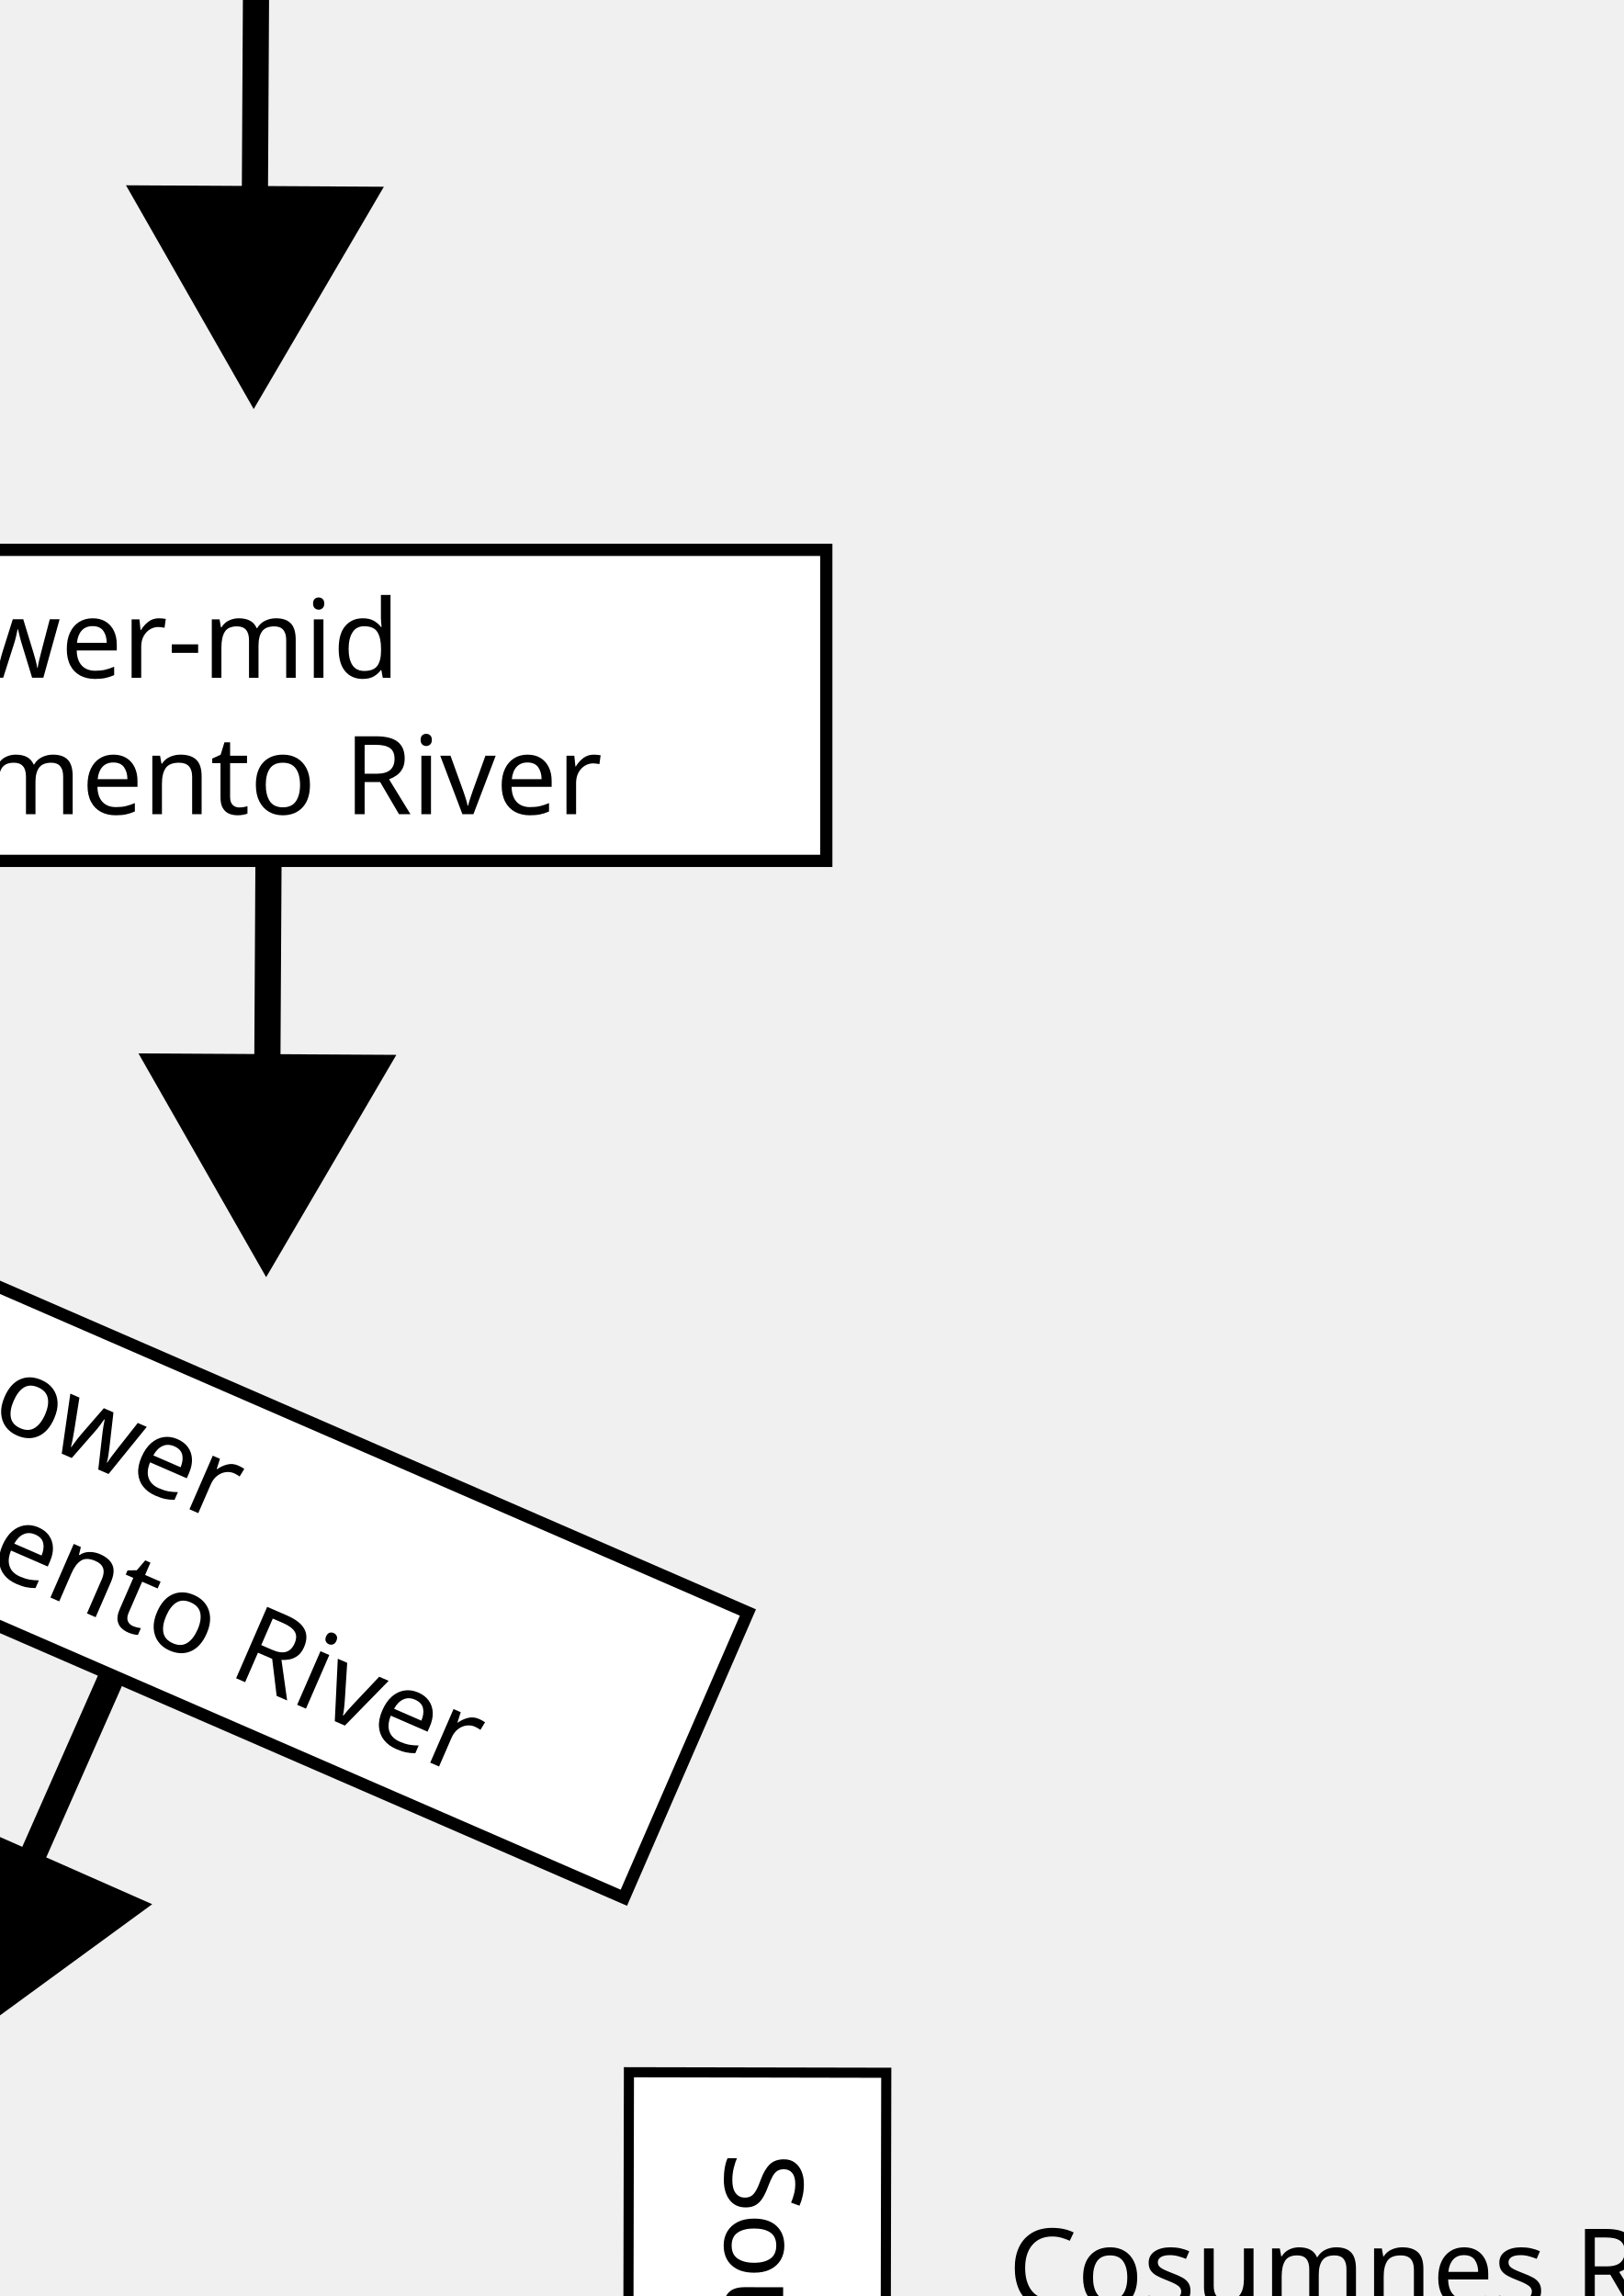
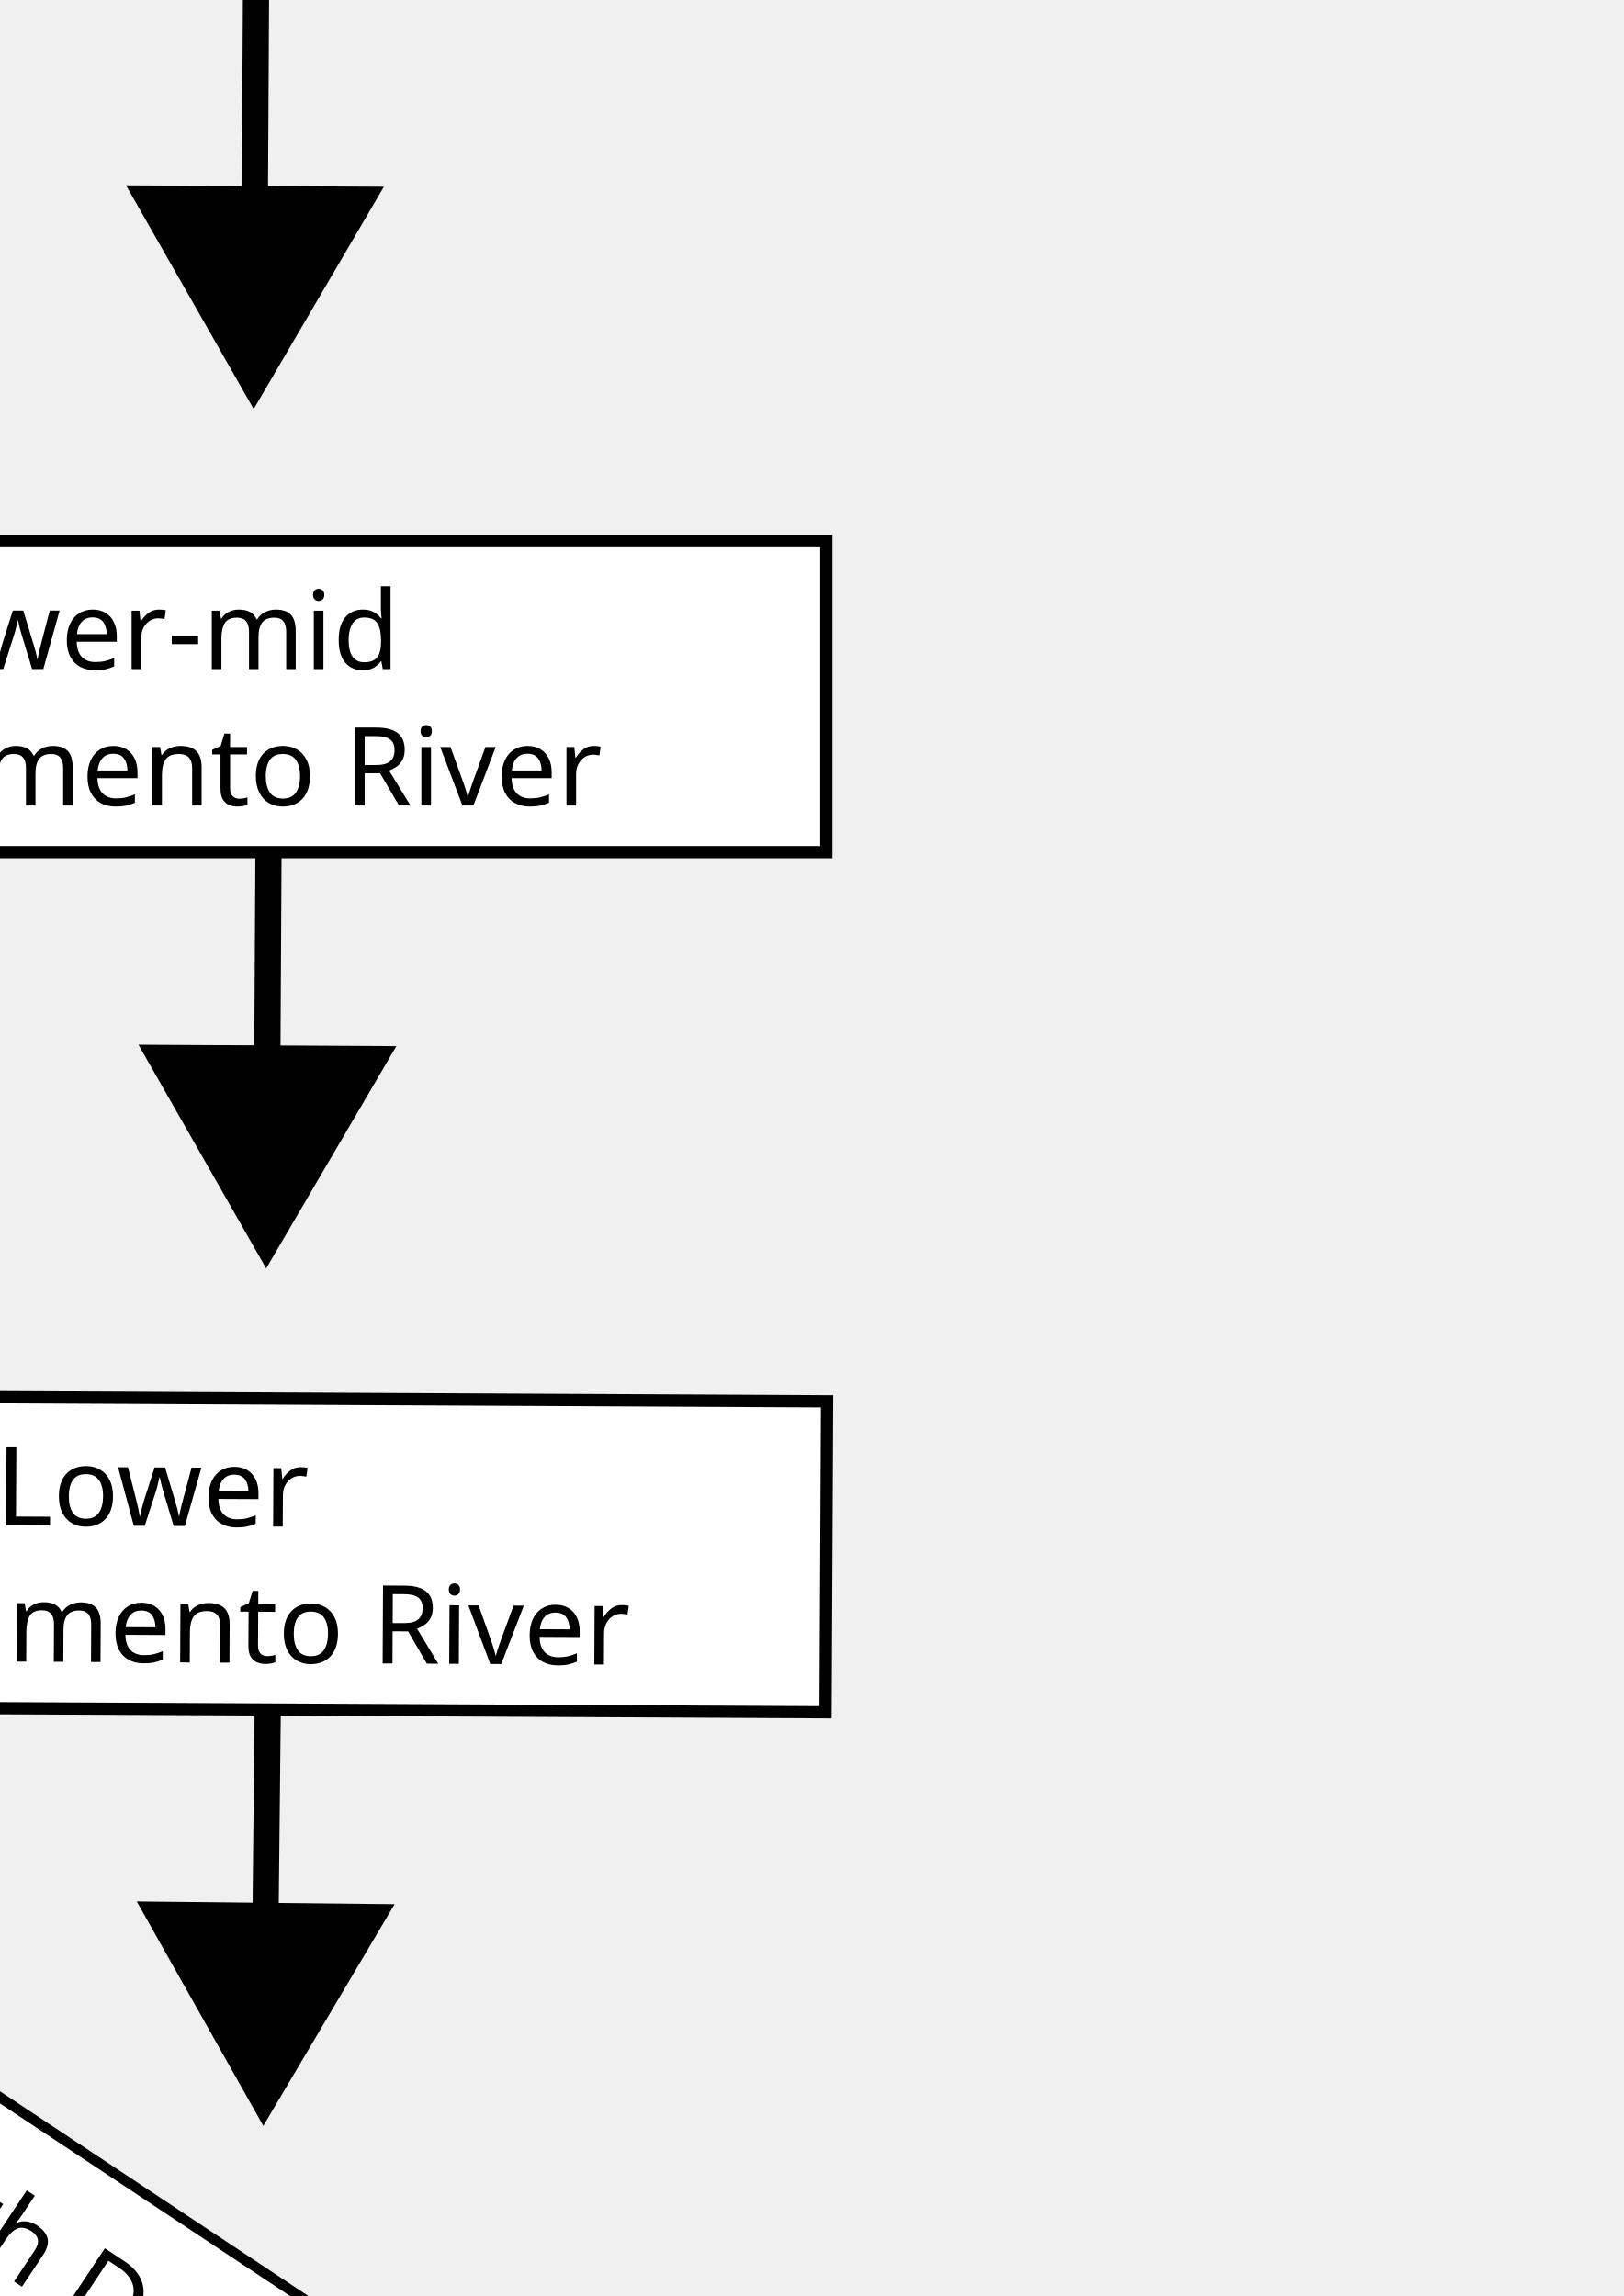
<svg xmlns="http://www.w3.org/2000/svg" width="210mm" height="297mm" viewBox="0 0 744.094 1052.362" id="svg2" version="1.1">
  <defs id="defs4">
    <marker orient="auto" refY="0.0" refX="0.0" id="TriangleInL" style="overflow:visible">
      <path id="path4478" d="M 5.77,0.0 L -2.88,5.0 L -2.88,-5.0 L 5.77,0.0 z " style="fill-rule:evenodd;stroke:#000000;stroke-width:1pt;stroke-opacity:1;fill:#000000;fill-opacity:1" transform="scale(-0.8)" />
    </marker>
    <marker orient="auto" refY="0.0" refX="0.0" id="marker9414" style="overflow:visible">
      <path id="path9416" style="fill-rule:evenodd;stroke-width:0.625;stroke-linejoin:round;stroke:#000000;stroke-opacity:1;fill:#000000;fill-opacity:1" d="M 8.719,4.034 L -2.207,0.016 L 8.719,-4.002 C 6.973,-1.63 6.983,1.616 8.719,4.034 z " transform="scale(1.1) translate(1,0)" />
    </marker>
    <marker orient="auto" refY="0.0" refX="0.0" id="Arrow2Mend" style="overflow:visible;">
      <path id="path4372" style="fill-rule:evenodd;stroke-width:0.625;stroke-linejoin:round;stroke:#000000;stroke-opacity:1;fill:#000000;fill-opacity:1" d="M 8.719,4.034 L -2.207,0.016 L 8.719,-4.002 C 6.973,-1.63 6.983,1.616 8.719,4.034 z " transform="scale(0.6) rotate(180) translate(0,0)" />
    </marker>
    <marker orient="auto" refY="0.0" refX="0.0" id="TriangleOutL" style="overflow:visible">
      <path id="path4487" d="M 5.77,0.0 L -2.88,5.0 L -2.88,-5.0 L 5.77,0.0 z " style="fill-rule:evenodd;stroke:#000000;stroke-width:1pt;stroke-opacity:1;fill:#000000;fill-opacity:1" transform="scale(0.8)" />
    </marker>
    <marker orient="auto" refY="0.0" refX="0.0" id="marker4717" style="overflow:visible;">
      <path id="path4719" style="fill-rule:evenodd;stroke-width:0.625;stroke-linejoin:round;stroke:#000000;stroke-opacity:1;fill:#000000;fill-opacity:1" d="M 8.719,4.034 L -2.207,0.016 L 8.719,-4.002 C 6.973,-1.63 6.983,1.616 8.719,4.034 z " transform="scale(1.1) rotate(180) translate(1,0)" />
    </marker>
    <marker orient="auto" refY="0.0" refX="0.0" id="Arrow2Lend" style="overflow:visible;">
      <path id="path4366" style="fill-rule:evenodd;stroke-width:0.625;stroke-linejoin:round;stroke:#000000;stroke-opacity:1;fill:#000000;fill-opacity:1" d="M 8.719,4.034 L -2.207,0.016 L 8.719,-4.002 C 6.973,-1.63 6.983,1.616 8.719,4.034 z " transform="scale(1.1) rotate(180) translate(1,0)" />
    </marker>
    <marker orient="auto" refY="0.0" refX="0.0" id="Arrow2Lstart" style="overflow:visible">
      <path id="path4363" style="fill-rule:evenodd;stroke-width:0.625;stroke-linejoin:round;stroke:#000000;stroke-opacity:1;fill:#000000;fill-opacity:1" d="M 8.719,4.034 L -2.207,0.016 L 8.719,-4.002 C 6.973,-1.63 6.983,1.616 8.719,4.034 z " transform="scale(1.1) translate(1,0)" />
    </marker>
    <marker orient="auto" refY="0" refX="0" id="Arrow2Lend-9" style="overflow:visible">
      <path id="path4366-3" style="fill:#000000;fill-opacity:1;fill-rule:evenodd;stroke:#000000;stroke-width:0.625;stroke-linejoin:round;stroke-opacity:1" d="M 8.719,4.034 -2.207,0.016 8.719,-4.002 c -1.745,2.372 -1.735,5.617 -6e-7,8.035 z" transform="matrix(-1.1,0,0,-1.1,-1.1,0)" />
    </marker>
    <marker orient="auto" refY="0" refX="0" id="Arrow2Lend-9-0" style="overflow:visible">
      <path id="path4366-3-6" style="fill:#000000;fill-opacity:1;fill-rule:evenodd;stroke:#000000;stroke-width:0.625;stroke-linejoin:round;stroke-opacity:1" d="M 8.719,4.034 -2.207,0.016 8.719,-4.002 c -1.745,2.372 -1.735,5.617 -6e-7,8.035 z" transform="matrix(-1.1,0,0,-1.1,-1.1,0)" />
    </marker>
    <marker orient="auto" refY="0" refX="0" id="Arrow2Lend-9-6" style="overflow:visible">
      <path id="path4366-3-1" style="fill:#000000;fill-opacity:1;fill-rule:evenodd;stroke:#000000;stroke-width:0.625;stroke-linejoin:round;stroke-opacity:1" d="M 8.719,4.034 -2.207,0.016 8.719,-4.002 c -1.745,2.372 -1.735,5.617 -6e-7,8.035 z" transform="matrix(-1.1,0,0,-1.1,-1.1,0)" />
    </marker>
    <marker orient="auto" refY="0" refX="0" id="TriangleInL-7" style="overflow:visible">
      <path id="path4478-9" d="m 5.77,0 -8.65,5 0,-10 8.65,5 z" style="fill:#000000;fill-opacity:1;fill-rule:evenodd;stroke:#000000;stroke-width:1pt;stroke-opacity:1" transform="scale(-0.8,-0.8)" />
    </marker>
    <marker orient="auto" refY="0" refX="0" id="TriangleInL-5" style="overflow:visible">
      <path id="path4478-92" d="m 5.77,0 -8.65,5 0,-10 8.65,5 z" style="fill:#000000;fill-opacity:1;fill-rule:evenodd;stroke:#000000;stroke-width:1pt;stroke-opacity:1" transform="scale(-0.8,-0.8)" />
    </marker>
    <marker orient="auto" refY="0" refX="0" id="TriangleInL-9" style="overflow:visible">
      <path id="path4478-8" d="m 5.77,0 -8.65,5 0,-10 8.65,5 z" style="fill:#000000;fill-opacity:1;fill-rule:evenodd;stroke:#000000;stroke-width:1pt;stroke-opacity:1" transform="scale(-0.8,-0.8)" />
    </marker>
    <marker orient="auto" refY="0" refX="0" id="TriangleInL-9-4" style="overflow:visible">
      <path id="path4478-8-4" d="m 5.77,0 -8.65,5 0,-10 8.65,5 z" style="fill:#000000;fill-opacity:1;fill-rule:evenodd;stroke:#000000;stroke-width:1pt;stroke-opacity:1" transform="scale(-0.8,-0.8)" />
    </marker>
    <marker orient="auto" refY="0" refX="0" id="TriangleInL-9-6" style="overflow:visible">
      <path id="path4478-8-2" d="m 5.77,0 -8.65,5 0,-10 8.65,5 z" style="fill:#000000;fill-opacity:1;fill-rule:evenodd;stroke:#000000;stroke-width:1pt;stroke-opacity:1" transform="scale(-0.8,-0.8)" />
    </marker>
    <marker orient="auto" refY="0" refX="0" id="TriangleInL-9-4-5" style="overflow:visible">
      <path id="path4478-8-4-9" d="m 5.77,0 -8.65,5 0,-10 8.65,5 z" style="fill:#000000;fill-opacity:1;fill-rule:evenodd;stroke:#000000;stroke-width:1pt;stroke-opacity:1" transform="scale(-0.8,-0.8)" />
    </marker>
    <marker orient="auto" refY="0" refX="0" id="TriangleInL-9-4-8" style="overflow:visible">
      <path id="path4478-8-4-96" d="m 5.77,0 -8.65,5 0,-10 8.65,5 z" style="fill:#000000;fill-opacity:1;fill-rule:evenodd;stroke:#000000;stroke-width:1pt;stroke-opacity:1" transform="scale(-0.8,-0.8)" />
    </marker>
    <marker orient="auto" refY="0" refX="0" id="TriangleInL-9-8" style="overflow:visible">
      <path id="path4478-8-8" d="m 5.77,0 -8.65,5 0,-10 8.65,5 z" style="fill:#000000;fill-opacity:1;fill-rule:evenodd;stroke:#000000;stroke-width:1pt;stroke-opacity:1" transform="scale(-0.8,-0.8)" />
    </marker>
    <marker orient="auto" refY="0" refX="0" id="TriangleInL-8" style="overflow:visible">
      <path id="path4478-93" d="m 5.77,0 -8.65,5 0,-10 8.65,5 z" style="fill:#000000;fill-opacity:1;fill-rule:evenodd;stroke:#000000;stroke-width:1pt;stroke-opacity:1" transform="scale(-0.8,-0.8)" />
    </marker>
    <marker orient="auto" refY="0" refX="0" id="TriangleInL-51" style="overflow:visible">
      <path id="path4478-1" d="m 5.77,0 -8.65,5 0,-10 8.65,5 z" style="fill:#000000;fill-opacity:1;fill-rule:evenodd;stroke:#000000;stroke-width:1pt;stroke-opacity:1" transform="scale(-0.8,-0.8)" />
    </marker>
    <marker orient="auto" refY="0" refX="0" id="TriangleInL-50" style="overflow:visible">
      <path id="path4478-6" d="m 5.77,0 -8.65,5 0,-10 8.65,5 z" style="fill:#000000;fill-opacity:1;fill-rule:evenodd;stroke:#000000;stroke-width:1pt;stroke-opacity:1" transform="scale(-0.8,-0.8)" />
    </marker>
    <marker orient="auto" refY="0" refX="0" id="TriangleInL-9-2" style="overflow:visible">
      <path id="path4478-8-5" d="m 5.77,0 -8.65,5 0,-10 8.65,5 z" style="fill:#000000;fill-opacity:1;fill-rule:evenodd;stroke:#000000;stroke-width:1pt;stroke-opacity:1" transform="scale(-0.8,-0.8)" />
    </marker>
  </defs>
  <g id="layer1">
-     <flowRoot xml:space="preserve" id="flowRoot4241" style="font-style:normal;font-weight:normal;font-size:40px;line-height:125%;font-family:sans-serif;text-align:start;letter-spacing:0px;word-spacing:0px;writing-mode:lr-tb;text-anchor:start;fill:#000000;fill-opacity:1;stroke:none;stroke-width:1px;stroke-linecap:butt;stroke-linejoin:miter;stroke-opacity:1" transform="translate(-852.892,-804.9312)">
+     <flowRoot xml:space="preserve" id="flowRoot4241" style="font-style:normal;font-weight:normal;font-size:40px;line-height:125%;font-family:sans-serif;text-align:start;letter-spacing:0px;word-spacing:0px;writing-mode:lr-tb;text-anchor:start;fill:#000000;fill-opacity:1;stroke:none;stroke-width:1px;stroke-linecap:butt;stroke-linejoin:miter;stroke-opacity:1" transform="translate(-856.892,-804.9312)">
      <flowRegion id="flowRegion4243">
        <rect id="rect4245" width="742.857" height="633.571" x="192.143" y="515.219" />
      </flowRegion>
      <flowPara id="flowPara4247" style="font-size:50px">Upper Sacramento River</flowPara>
      <flowPara id="flowPara4249" style="font-size:50px">Clear Creek</flowPara>
      <flowPara id="flowPara4251" style="font-size:50px">Cottonwood Creek</flowPara>
      <flowPara id="flowPara4253" style="font-size:50px">Elder Creek</flowPara>
      <flowPara id="flowPara4257" style="font-size:50px">Thomes Creek</flowPara>
      <flowPara id="flowPara4255" style="font-size:50px">Stony Creek</flowPara>
      <flowPara id="flowPara4259" style="font-size:50px">Paynes Creek</flowPara>
      <flowPara style="font-size:50px" id="flowPara4280">Battle Creek</flowPara>
    </flowRoot>
    <flowRoot xml:space="preserve" id="flowRoot4261" style="font-style:normal;font-weight:normal;font-size:40px;line-height:125%;font-family:sans-serif;text-align:start;letter-spacing:0px;word-spacing:0px;writing-mode:lr-tb;text-anchor:start;fill:#000000;fill-opacity:1;stroke:none;stroke-width:1px;stroke-linecap:butt;stroke-linejoin:miter;stroke-opacity:1" transform="translate(-50.75454,-446.3609)">
      <flowRegion id="flowRegion4263">
        <rect id="rect4265" width="760" height="901.429" x="494.286" y="156.648" />
      </flowRegion>
      <flowPara id="flowPara4267" style="font-size:50px">Cow Creek</flowPara>
      <flowPara id="flowPara4269" style="font-size:50px">Bear Creek</flowPara>
      <flowPara id="flowPara4271" style="font-size:50px">Antelope Creek</flowPara>
      <flowPara id="flowPara4273" style="font-size:50px">Mill Creek</flowPara>
      <flowPara id="flowPara4275" style="font-size:50px">Deer Creek</flowPara>
      <flowPara id="flowPara4277" style="font-size:50px">Big Chico Creek</flowPara>
      <flowPara id="flowPara4279" style="font-size:50px">Butte Creek</flowPara>
    </flowRoot>
-     <flowRoot xml:space="preserve" id="flowRoot4283" style="font-style:normal;font-weight:normal;font-size:50px;line-height:125%;font-family:sans-serif;text-align:start;letter-spacing:0px;word-spacing:0px;writing-mode:lr-tb;text-anchor:start;fill:#000000;fill-opacity:1;stroke:none;stroke-width:1px;stroke-linecap:butt;stroke-linejoin:miter;stroke-opacity:1" transform="translate(-148.0788,-368.1934)">
+     <flowRoot xml:space="preserve" id="flowRoot4283" style="font-style:normal;font-weight:normal;font-size:50px;line-height:125%;font-family:sans-serif;text-align:start;letter-spacing:0px;word-spacing:0px;writing-mode:lr-tb;text-anchor:start;fill:#000000;fill-opacity:1;stroke:none;stroke-width:1px;stroke-linecap:butt;stroke-linejoin:miter;stroke-opacity:1" transform="translate(-135.9811,-368.1934)">
      <flowRegion id="flowRegion4285">
        <rect id="rect4287" width="580" height="280" x="580" y="612.362" style="font-size:50px" />
      </flowRegion>
      <flowPara id="flowPara4289">Feather River</flowPara>
      <flowPara id="flowPara4291">Yuba River</flowPara>
      <flowPara id="flowPara4293">Bear River</flowPara>
    </flowRoot>
-     <flowRoot xml:space="preserve" id="flowRoot4295" style="font-style:normal;font-weight:normal;font-size:50px;line-height:125%;font-family:sans-serif;text-align:start;letter-spacing:0px;word-spacing:0px;writing-mode:lr-tb;text-anchor:start;fill:#000000;fill-opacity:1;stroke:none;stroke-width:1px;stroke-linecap:butt;stroke-linejoin:miter;stroke-opacity:1" transform="translate(249.0752,-303.0793)">
+     <flowRoot xml:space="preserve" id="flowRoot4295" style="font-style:normal;font-weight:normal;font-size:50px;line-height:125%;font-family:sans-serif;text-align:start;letter-spacing:0px;word-spacing:0px;writing-mode:lr-tb;text-anchor:start;fill:#000000;fill-opacity:1;stroke:none;stroke-width:1px;stroke-linecap:butt;stroke-linejoin:miter;stroke-opacity:1" transform="translate(303.5306,-270.2215)">
      <flowRegion id="flowRegion4297">
        <rect id="rect4299" width="920" height="300" x="140" y="952.362" style="font-size:50px" />
      </flowRegion>
      <flowPara id="flowPara4303">American River</flowPara>
    </flowRoot>
-     <text xml:space="preserve" style="font-style:normal;font-weight:normal;font-size:40px;line-height:125%;font-family:sans-serif;text-align:start;letter-spacing:0px;word-spacing:0px;writing-mode:lr-tb;text-anchor:start;fill:#000000;fill-opacity:1;stroke:none;stroke-width:1px;stroke-linecap:butt;stroke-linejoin:miter;stroke-opacity:1" x="461.999" y="1057.34" id="text4307">
-       <tspan id="tspan4309" x="461.999" y="1057.34" style="font-size:50px">Cosumnes River</tspan>
-       <tspan x="461.999" y="1119.84" id="tspan4311" style="font-size:50px">Mokelumne River</tspan>
-       <tspan x="461.999" y="1182.34" id="tspan4315" style="font-size:50px">Calaberas River</tspan>
-     </text>
-     <text xml:space="preserve" style="font-style:normal;font-weight:normal;font-size:50px;line-height:125%;font-family:sans-serif;text-align:start;letter-spacing:0px;word-spacing:0px;writing-mode:lr-tb;text-anchor:start;fill:#000000;fill-opacity:1;stroke:none;stroke-width:1px;stroke-linecap:butt;stroke-linejoin:miter;stroke-opacity:1" x="649.453" y="1659.894" id="text4319">
-       <tspan id="tspan4321" x="649.453" y="1659.894">Stanislaus River</tspan>
-       <tspan x="649.453" y="1722.394" id="tspan4323">Tuolumne River</tspan>
-       <tspan x="649.453" y="1784.894" id="tspan4325">Merced River</tspan>
-     </text>
    <g id="g12964" transform="translate(-34.93226,57.14286)">
      <rect y="-199.752" x="-132.273" height="139.649" width="568.067" id="rect7791" style="fill:#ffffff;fill-opacity:1;fill-rule:evenodd;stroke:#000000;stroke-width:5.779;stroke-linecap:butt;stroke-linejoin:miter;stroke-miterlimit:4;stroke-dasharray:none;stroke-opacity:1" />
      <text id="text7803" y="-142.537" x="150.136" style="font-style:normal;font-weight:normal;font-size:50px;line-height:125%;font-family:sans-serif;text-align:center;letter-spacing:0px;word-spacing:0px;writing-mode:lr-tb;text-anchor:middle;fill:#000000;fill-opacity:1;stroke:none;stroke-width:1px;stroke-linecap:butt;stroke-linejoin:miter;stroke-opacity:1" xml:space="preserve">
        <tspan id="tspan7807" y="-142.537" x="150.136">Upper-mid</tspan>
        <tspan id="tspan12932" y="-80.037" x="150.136">Sacramento River</tspan>
      </text>
      <path id="path9520" d="m 151.572,62.162 0.686,-122.753 0,0" style="fill:none;fill-rule:evenodd;stroke:#000000;stroke-width:12;stroke-linecap:butt;stroke-linejoin:miter;stroke-miterlimit:4;stroke-dasharray:none;stroke-opacity:1;marker-start:url(#TriangleInL)" />
    </g>
-     <g id="g12600" transform="translate(17.21794,57.14286)">
+     <g id="g12600" transform="translate(17.21795,53.14383)">
      <rect y="194.875" x="-162.224" height="142.56" width="523.668" id="rect7791-1" style="fill:#ffffff;fill-opacity:1;fill-rule:evenodd;stroke:#000000;stroke-width:5.607;stroke-linecap:butt;stroke-linejoin:miter;stroke-miterlimit:4;stroke-dasharray:none;stroke-opacity:1" />
      <text id="text7803-03" y="253.545" x="97.986" style="font-style:normal;font-weight:normal;font-size:50px;line-height:125%;font-family:sans-serif;text-align:center;letter-spacing:0px;word-spacing:0px;writing-mode:lr-tb;text-anchor:middle;fill:#000000;fill-opacity:1;stroke:none;stroke-width:1px;stroke-linecap:butt;stroke-linejoin:miter;stroke-opacity:1" xml:space="preserve">
        <tspan y="253.545" x="105.945" id="tspan7805-0">Lower-mid </tspan>
        <tspan id="tspan7807-4" y="316.045" x="97.986">Sacramento River</tspan>
      </text>
      <path id="path9520-4" d="m 105.136,460.062 0.686,-122.753 0,0" style="fill:none;fill-rule:evenodd;stroke:#000000;stroke-width:12;stroke-linecap:butt;stroke-linejoin:miter;stroke-miterlimit:4;stroke-dasharray:none;stroke-opacity:1;marker-start:url(#TriangleInL-9)" />
    </g>
-     <rect style="fill:#ffffff;fill-opacity:1;fill-rule:evenodd;stroke:#000000;stroke-width:4.996;stroke-linecap:butt;stroke-linejoin:miter;stroke-miterlimit:4;stroke-dasharray:none;stroke-opacity:1" id="rect7791-1-8" width="504.275" height="117.575" x="-599.25" y="-1768.027" transform="matrix(-1,-1.5976002e-4,2.1779675e-4,-1,0,0)" />
-     <text xml:space="preserve" style="font-style:normal;font-weight:normal;font-size:50px;line-height:125%;font-family:sans-serif;text-align:center;letter-spacing:0px;word-spacing:0px;writing-mode:lr-tb;text-anchor:middle;fill:#000000;fill-opacity:1;stroke:none;stroke-width:1px;stroke-linecap:butt;stroke-linejoin:miter;stroke-opacity:1" x="340.51" y="1721.255" id="text7803-03-5" transform="matrix(0.9999964,-0.00269187,0.00269187,0.9999964,0,0)">
-       <tspan x="348.469" y="1721.255" id="tspan7807-4-1">San Joaquin River </tspan>
+     <g id="g4437" transform="translate(-174.2857,317.1429)">
+       <text id="text4319" y="1659.894" x="649.453" style="font-style:normal;font-weight:normal;font-size:50px;line-height:125%;font-family:sans-serif;text-align:start;letter-spacing:0px;word-spacing:0px;writing-mode:lr-tb;text-anchor:start;fill:#000000;fill-opacity:1;stroke:none;stroke-width:1px;stroke-linecap:butt;stroke-linejoin:miter;stroke-opacity:1" xml:space="preserve">
+         <tspan y="1659.894" x="649.453" id="tspan4321">Stanislaus River</tspan>
+         <tspan id="tspan4323" y="1722.394" x="649.453">Tuolumne River</tspan>
+         <tspan id="tspan4325" y="1784.894" x="649.453">Merced River</tspan>
+       </text>
+       <rect transform="matrix(-1,-1.5976002e-4,2.1779675e-4,-1,0,0)" y="-1768.027" x="-599.25" height="117.575" width="504.275" id="rect7791-1-8" style="fill:#ffffff;fill-opacity:1;fill-rule:evenodd;stroke:#000000;stroke-width:4.996;stroke-linecap:butt;stroke-linejoin:miter;stroke-miterlimit:4;stroke-dasharray:none;stroke-opacity:1" />
+       <text transform="matrix(0.9999964,-0.00269187,0.00269187,0.9999964,0,0)" id="text7803-03-5" y="1721.255" x="340.51" style="font-style:normal;font-weight:normal;font-size:50px;line-height:125%;font-family:sans-serif;text-align:center;letter-spacing:0px;word-spacing:0px;writing-mode:lr-tb;text-anchor:middle;fill:#000000;fill-opacity:1;stroke:none;stroke-width:1px;stroke-linecap:butt;stroke-linejoin:miter;stroke-opacity:1" xml:space="preserve">
+         <tspan id="tspan7807-4-1" y="1721.255" x="348.469">San Joaquin River </tspan>
+       </text>
+       <path id="path9520-4-8" d="m 348.391,1526.471 -0.709,122.753 0,0" style="fill:none;fill-rule:evenodd;stroke:#000000;stroke-width:12;stroke-linecap:butt;stroke-linejoin:miter;stroke-miterlimit:4;stroke-dasharray:none;stroke-opacity:1;marker-start:url(#TriangleInL-9-6)" />
+     </g>
+     <g id="g4425" transform="matrix(0.870447,-0.4922622,0.4922622,0.870447,-341.4699,86.25722)">
+       <rect transform="matrix(0.4528641,0.8915796,-0.8915796,0.4528641,0,0)" y="540.115" x="665.622" height="117.933" width="433.208" id="rect7791-1-3-3" style="fill:#ffffff;fill-opacity:1;fill-rule:evenodd;stroke:#000000;stroke-width:4.638;stroke-linecap:butt;stroke-linejoin:miter;stroke-miterlimit:4;stroke-dasharray:none;stroke-opacity:1" />
+       <text transform="matrix(0.4528641,0.8915796,-0.8915796,0.4528641,0,0)" id="text7803-03-1-8" y="606.859" x="873.888" style="font-style:normal;font-weight:normal;font-size:50px;line-height:125%;font-family:sans-serif;text-align:center;letter-spacing:0px;word-spacing:0px;writing-mode:lr-tb;text-anchor:middle;fill:#000000;fill-opacity:1;stroke:none;stroke-width:1px;stroke-linecap:butt;stroke-linejoin:miter;stroke-opacity:1" xml:space="preserve">
+         <tspan id="tspan7807-4-5-3" y="606.859" x="873.888">North Delta</tspan>
+       </text>
+       <path id="path9520-4-9-1" d="m -297.688,1140.504 109.755,-54.979 0,0" style="fill:none;fill-rule:evenodd;stroke:#000000;stroke-width:12;stroke-linecap:butt;stroke-linejoin:miter;stroke-miterlimit:4;stroke-dasharray:none;stroke-opacity:1;marker-start:url(#TriangleInL-9-4-5)" />
+     </g>
+     <text xml:space="preserve" style="font-style:normal;font-weight:normal;font-size:40px;line-height:125%;font-family:sans-serif;text-align:start;letter-spacing:0px;word-spacing:0px;writing-mode:lr-tb;text-anchor:start;fill:#000000;fill-opacity:1;stroke:none;stroke-width:1px;stroke-linecap:butt;stroke-linejoin:miter;stroke-opacity:1" x="279.142" y="1457.526" id="text4307">
+       <tspan y="1457.526" x="279.142" id="tspan4391" style="font-size:50px">Cosumnes River</tspan>
+       <tspan y="1520.026" x="279.142" id="tspan4393" style="font-size:50px">Mokelumne River</tspan>
+       <tspan y="1582.526" x="279.142" id="tspan4395" style="font-size:50px">Calaveras River</tspan>
    </text>
-     <path style="fill:none;fill-rule:evenodd;stroke:#000000;stroke-width:12;stroke-linecap:butt;stroke-linejoin:miter;stroke-miterlimit:4;stroke-dasharray:none;stroke-opacity:1;marker-start:url(#TriangleInL-9-6)" d="m 348.391,1526.471 -0.709,122.753 0,0" id="path9520-4-8" />
-     <rect style="fill:#ffffff;fill-opacity:1;fill-rule:evenodd;stroke:#000000;stroke-width:4.638;stroke-linecap:butt;stroke-linejoin:miter;stroke-miterlimit:4;stroke-dasharray:none;stroke-opacity:1" id="rect7791-1-3-3" width="433.208" height="117.933" x="665.622" y="540.115" transform="matrix(0.4528641,0.8915796,-0.8915796,0.4528641,0,0)" />
-     <text xml:space="preserve" style="font-style:normal;font-weight:normal;font-size:50px;line-height:125%;font-family:sans-serif;text-align:center;letter-spacing:0px;word-spacing:0px;writing-mode:lr-tb;text-anchor:middle;fill:#000000;fill-opacity:1;stroke:none;stroke-width:1px;stroke-linecap:butt;stroke-linejoin:miter;stroke-opacity:1" x="873.888" y="606.859" id="text7803-03-1-8" transform="matrix(0.4528641,0.8915796,-0.8915796,0.4528641,0,0)">
-       <tspan x="873.888" y="606.859" id="tspan7807-4-5-3">North Delta</tspan>
+     <rect style="fill:#ffffff;fill-opacity:1;fill-rule:evenodd;stroke:#000000;stroke-width:4.638;stroke-linecap:butt;stroke-linejoin:miter;stroke-miterlimit:4;stroke-dasharray:none;stroke-opacity:1" id="rect7791-1-3-33" width="433.208" height="117.933" x="1295.295" y="-225.927" transform="matrix(-0.00203509,0.9999979,-0.9999979,-0.00203509,0,0)" />
+     <text xml:space="preserve" style="font-style:normal;font-weight:normal;font-size:50px;line-height:125%;font-family:sans-serif;text-align:center;letter-spacing:0px;word-spacing:0px;writing-mode:lr-tb;text-anchor:middle;fill:#000000;fill-opacity:1;stroke:none;stroke-width:1px;stroke-linecap:butt;stroke-linejoin:miter;stroke-opacity:1" x="1501.687" y="-152.079" id="text7803-03-1-86" transform="matrix(-0.00203509,0.9999979,-0.9999979,-0.00203509,0,0)">
+       <tspan x="1501.687" y="-152.079" id="tspan7807-4-5-4">South Delta</tspan>
    </text>
-     <path style="fill:none;fill-rule:evenodd;stroke:#000000;stroke-width:12;stroke-linecap:butt;stroke-linejoin:miter;stroke-miterlimit:4;stroke-dasharray:none;stroke-opacity:1;marker-start:url(#TriangleInL-9-4-5)" d="m -297.688,1140.504 109.755,-54.979 0,0" id="path9520-4-9-1" />
-     <rect style="fill:#ffffff;fill-opacity:1;fill-rule:evenodd;stroke:#000000;stroke-width:4.638;stroke-linecap:butt;stroke-linejoin:miter;stroke-miterlimit:4;stroke-dasharray:none;stroke-opacity:1" id="rect7791-1-3-33" width="433.208" height="117.933" x="949.21" y="-408.08" transform="matrix(-0.00203509,0.9999979,-0.9999979,-0.00203509,0,0)" />
-     <text xml:space="preserve" style="font-style:normal;font-weight:normal;font-size:50px;line-height:125%;font-family:sans-serif;text-align:center;letter-spacing:0px;word-spacing:0px;writing-mode:lr-tb;text-anchor:middle;fill:#000000;fill-opacity:1;stroke:none;stroke-width:1px;stroke-linecap:butt;stroke-linejoin:miter;stroke-opacity:1" x="1155.601" y="-334.232" id="text7803-03-1-86" transform="matrix(-0.00203509,0.9999979,-0.9999979,-0.00203509,0,0)">
-       <tspan x="1155.601" y="-334.232" id="tspan7807-4-5-4">South Delta</tspan>
-     </text>
-     <path style="fill:none;fill-rule:evenodd;stroke:#000000;stroke-width:12;stroke-linecap:butt;stroke-linejoin:miter;stroke-miterlimit:4;stroke-dasharray:none;stroke-opacity:1;marker-start:url(#TriangleInL-9-4-8)" d="m 163.875,1156.577 122.751,0.936 0,0" id="path9520-4-9-8" />
-     <g id="g12977" transform="translate(26,0)">
+     <path style="fill:none;fill-rule:evenodd;stroke:#000000;stroke-width:12;stroke-linecap:butt;stroke-linejoin:miter;stroke-miterlimit:4;stroke-dasharray:none;stroke-opacity:1;marker-start:url(#TriangleInL-9-4-8)" d="m -18.982,1502.291 122.751,0.936 0,0" id="path9520-4-9-8" />
+     <g id="g12977" transform="translate(300.2857,282.8571)">
      <rect transform="matrix(0.00714759,0.9999745,-0.9999745,0.00714759,0,0)" y="478.152" x="946.108" height="117.933" width="433.208" id="rect7791-1-6" style="fill:#ffffff;fill-opacity:1;fill-rule:evenodd;stroke:#000000;stroke-width:4.638;stroke-linecap:butt;stroke-linejoin:miter;stroke-miterlimit:4;stroke-dasharray:none;stroke-opacity:1" />
      <text transform="matrix(0.00714759,0.9999745,-0.9999745,0.00714759,0,0)" id="text7803-03-4" y="547.601" x="1170.988" style="font-style:normal;font-weight:normal;font-size:50px;line-height:125%;font-family:sans-serif;text-align:center;letter-spacing:0px;word-spacing:0px;writing-mode:lr-tb;text-anchor:middle;fill:#000000;fill-opacity:1;stroke:none;stroke-width:1px;stroke-linecap:butt;stroke-linejoin:miter;stroke-opacity:1" xml:space="preserve">
        <tspan id="tspan7807-4-0" y="547.601" x="1170.988">Bay</tspan>
      </text>
      <path id="path9520-4-3" d="m -711.615,1176.717 122.755,-0.191 0,0" style="fill:none;fill-rule:evenodd;stroke:#000000;stroke-width:12;stroke-linecap:butt;stroke-linejoin:miter;stroke-miterlimit:4;stroke-dasharray:none;stroke-opacity:1;marker-start:url(#TriangleInL-9-8)" />
    </g>
-     <rect style="fill:#ffffff;fill-opacity:1;fill-rule:evenodd;stroke:#000000;stroke-width:5.607;stroke-linecap:butt;stroke-linejoin:miter;stroke-miterlimit:4;stroke-dasharray:none;stroke-opacity:1" id="rect7791-1-62" width="523.668" height="142.56" x="85.391" y="541.087" transform="matrix(0.9170378,0.3988004,-0.3988004,0.9170378,0,0)" />
-     <text xml:space="preserve" style="font-style:normal;font-weight:normal;font-size:50px;line-height:125%;font-family:sans-serif;text-align:center;letter-spacing:0px;word-spacing:0px;writing-mode:lr-tb;text-anchor:middle;fill:#000000;fill-opacity:1;stroke:none;stroke-width:1px;stroke-linecap:butt;stroke-linejoin:miter;stroke-opacity:1" x="345.602" y="599.757" id="text7803-03-8" transform="matrix(0.9170378,0.3988004,-0.3988004,0.9170378,0,0)">
-       <tspan id="tspan7805-0-4" x="345.602" y="599.757">Lower</tspan>
-       <tspan x="345.602" y="662.257" id="tspan7807-4-7">Sacramento River</tspan>
+     <rect style="fill:#ffffff;fill-opacity:1;fill-rule:evenodd;stroke:#000000;stroke-width:5.607;stroke-linecap:butt;stroke-linejoin:miter;stroke-miterlimit:4;stroke-dasharray:none;stroke-opacity:1" id="rect7791-1-62" width="523.668" height="142.56" x="-141.47" y="640.382" transform="matrix(0.9999877,0.00496767,-0.00496767,0.9999877,0,0)" />
+     <text xml:space="preserve" style="font-style:normal;font-weight:normal;font-size:50px;line-height:125%;font-family:sans-serif;text-align:center;letter-spacing:0px;word-spacing:0px;writing-mode:lr-tb;text-anchor:middle;fill:#000000;fill-opacity:1;stroke:none;stroke-width:1px;stroke-linecap:butt;stroke-linejoin:miter;stroke-opacity:1" x="118.741" y="699.052" id="text7803-03-8" transform="matrix(0.9999877,0.00496767,-0.00496767,0.9999877,0,0)">
+       <tspan id="tspan7805-0-4" x="118.741" y="699.052">Lower</tspan>
+       <tspan x="118.741" y="761.552" id="tspan7807-4-7">Sacramento River</tspan>
    </text>
-     <path style="fill:none;fill-rule:evenodd;stroke:#000000;stroke-width:12;stroke-linecap:butt;stroke-linejoin:miter;stroke-miterlimit:4;stroke-dasharray:none;stroke-opacity:1;marker-start:url(#TriangleInL-9-2)" d="m 1.944,880.062 49.583,-112.295 0,0" id="path9520-4-2" />
+     <path style="fill:none;fill-rule:evenodd;stroke:#000000;stroke-width:12;stroke-linecap:butt;stroke-linejoin:miter;stroke-miterlimit:4;stroke-dasharray:none;stroke-opacity:1;marker-start:url(#TriangleInL-9-2)" d="m 121.391,906.184 1.296,-122.748 0,0" id="path9520-4-2" />
    <flowRoot xml:space="preserve" id="flowRoot4260" style="fill:black;stroke:none;stroke-opacity:1;stroke-width:1px;stroke-linejoin:miter;stroke-linecap:butt;fill-opacity:1;font-family:sans-serif;font-style:normal;font-weight:normal;font-size:50px;line-height:125%;letter-spacing:0px;word-spacing:0px;text-anchor:start;text-align:start;writing-mode:lr">
      <flowRegion id="flowRegion4262">
        <rect id="rect4264" width="68.571" height="154.286" x="837.143" y="95.219" />
      </flowRegion>
      <flowPara id="flowPara4266" />
    </flowRoot>
    <flowRoot xml:space="preserve" id="flowRoot4268" style="fill:black;stroke:none;stroke-opacity:1;stroke-width:1px;stroke-linejoin:miter;stroke-linecap:butt;fill-opacity:1;font-family:sans-serif;font-style:normal;font-weight:normal;font-size:50px;line-height:125%;letter-spacing:0px;word-spacing:0px;text-anchor:start;text-align:start;writing-mode:lr">
      <flowRegion id="flowRegion4270">
        <rect id="rect4272" width="71.429" height="68.571" x="834.286" y="80.934" />
      </flowRegion>
      <flowPara id="flowPara4274" />
    </flowRoot>
  </g>
</svg>
